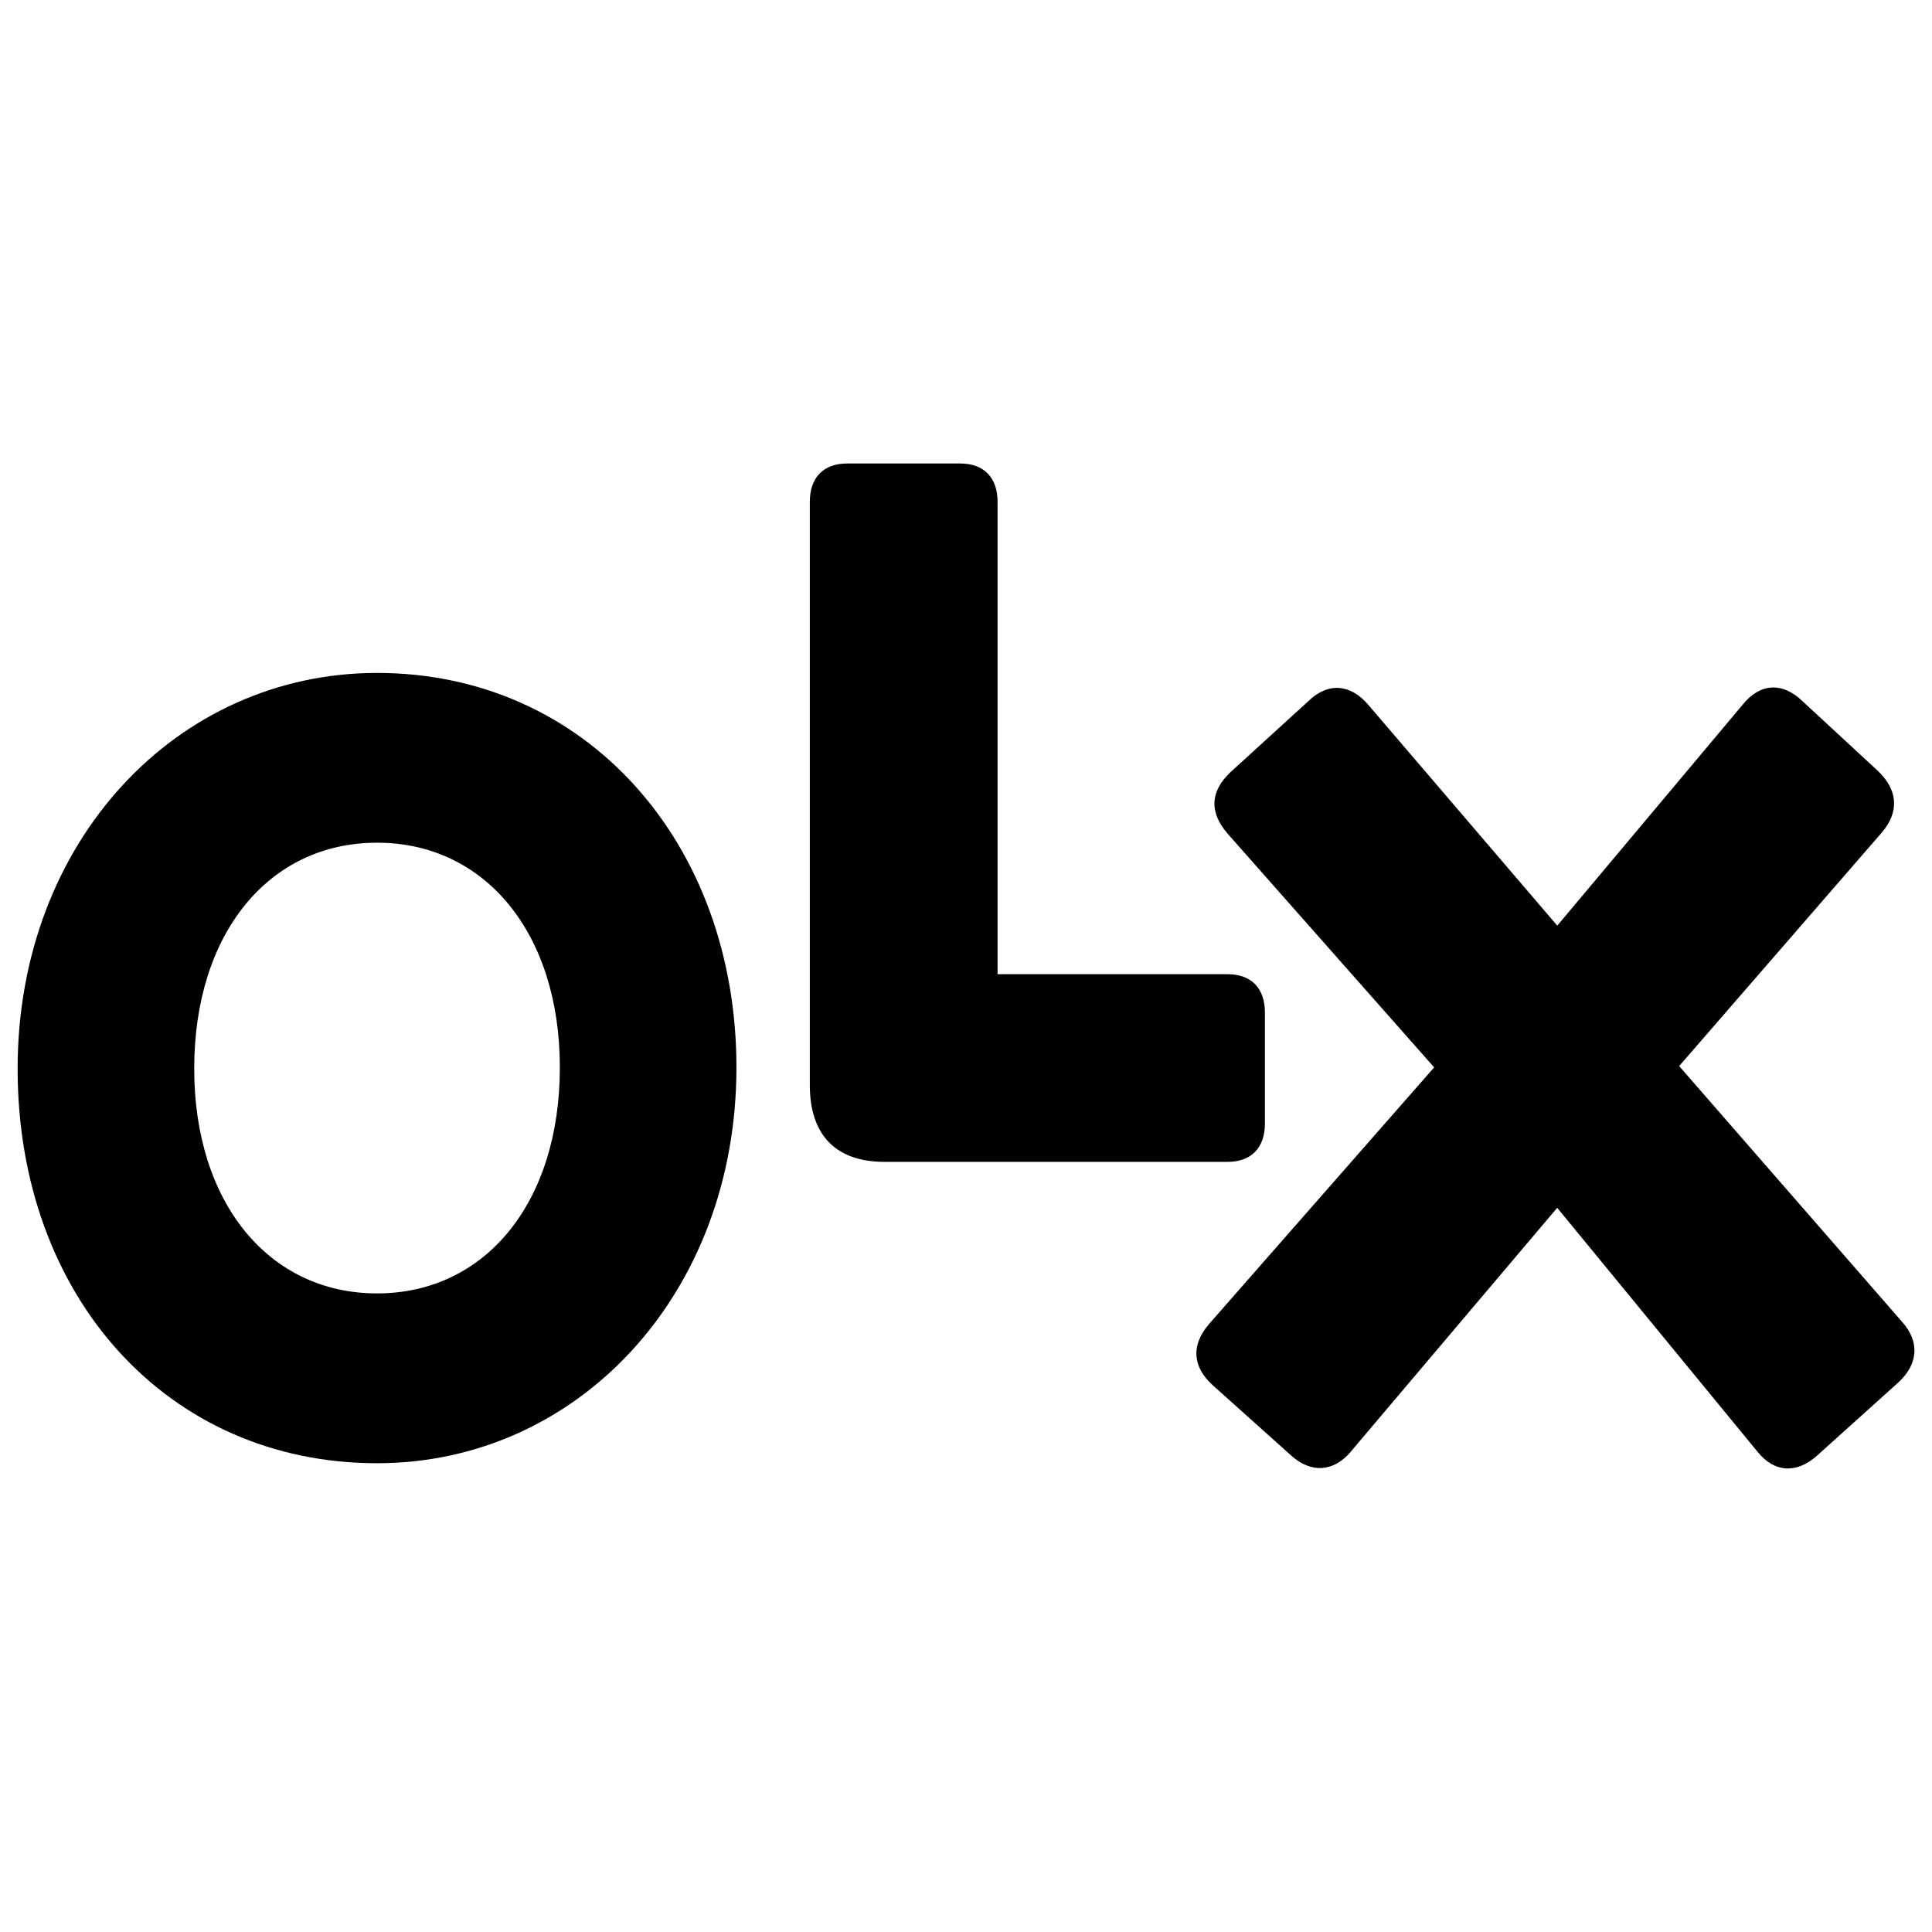
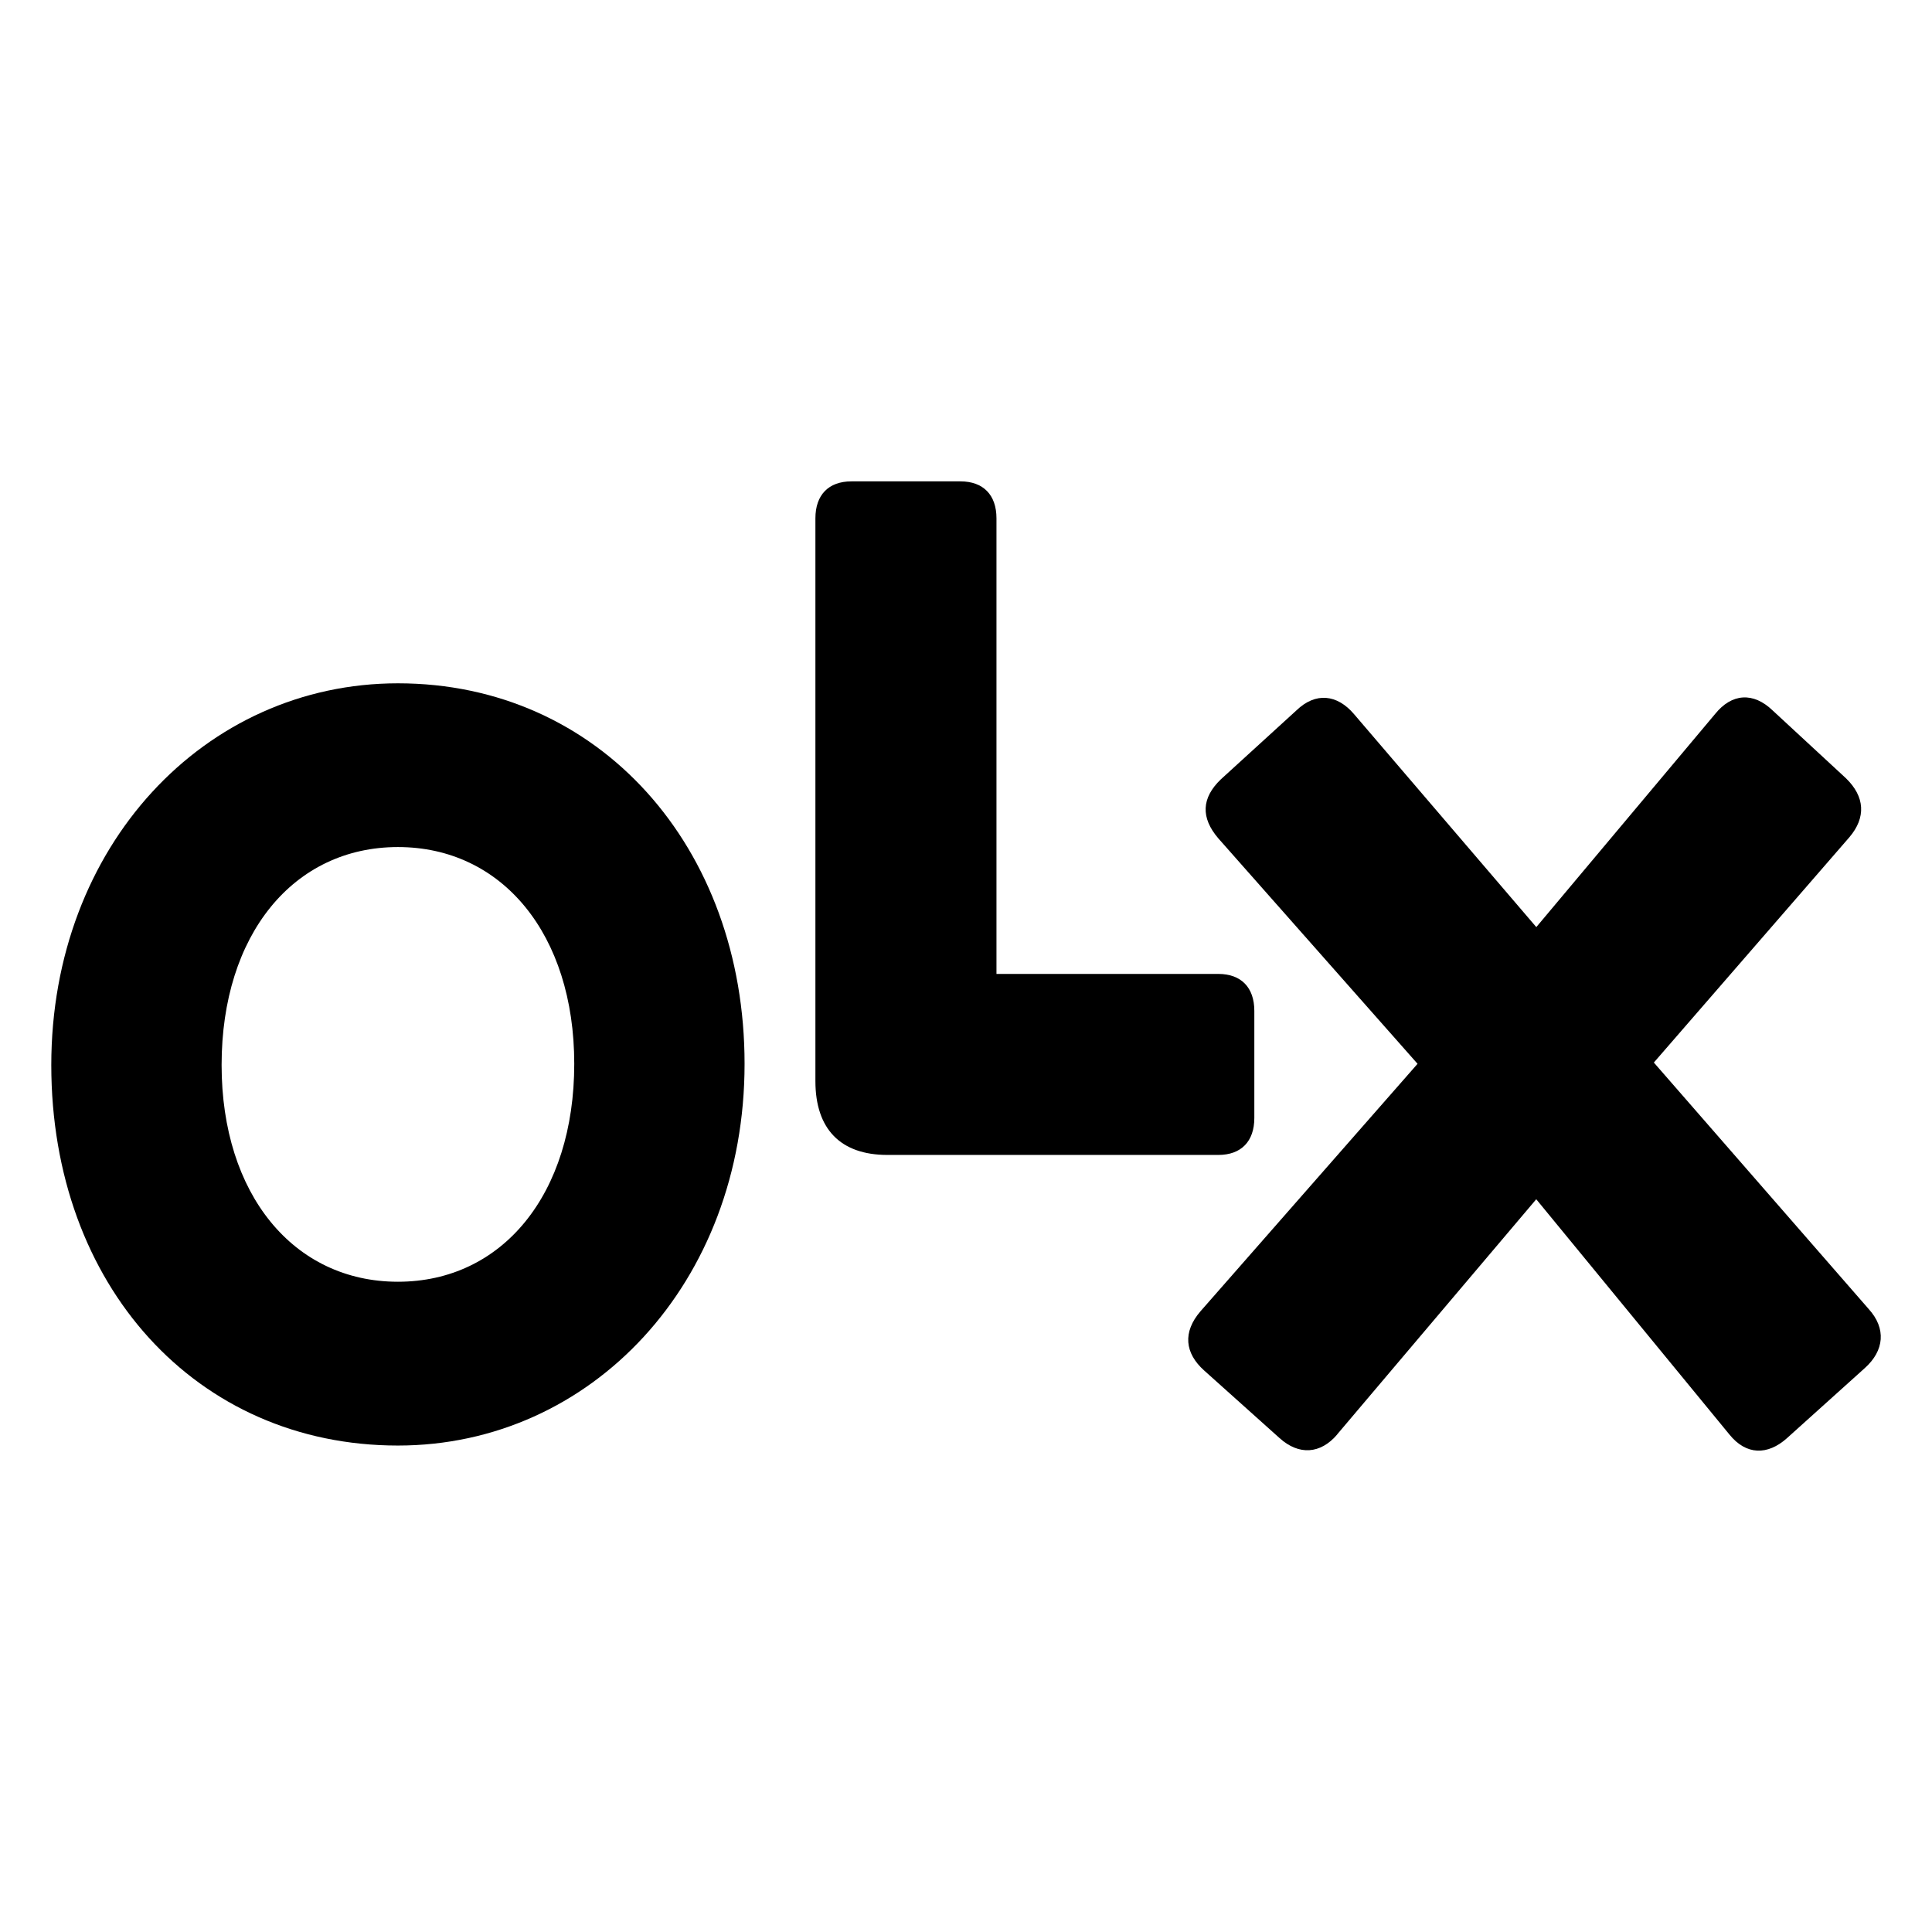
- <svg xmlns="http://www.w3.org/2000/svg" width="3400" height="3400">
-   <g>
-     <rect fill="none" id="canvas_background" height="3402" width="3402" y="-1" x="-1" />
+ <svg xmlns="http://www.w3.org/2000/svg" width="300" height="300" style="vector-effect: non-scaling-stroke;" stroke="null">
+   <g stroke="null">
  </g>
-   <g>
-     <g fill="none" fill-rule="evenodd" transform="matrix(104.3213,0,0,104.3213,379.0228,1163.693) " id="g8">
-       <path fill="#000" id="path2" d="m2.727,10.664c-1.825,0 -3.084,-1.529 -3.084,-3.791c0,-2.283 1.259,-3.812 3.084,-3.812c1.825,0 3.084,1.529 3.084,3.791c0,2.283 -1.259,3.812 -3.084,3.812m0,2.865c3.378,0 6.063,-2.843 6.063,-6.677c0,-3.791 -2.538,-6.655 -6.063,-6.655c-3.378,0 -6.063,2.843 -6.063,6.677c0,3.855 2.538,6.655 6.063,6.655" />
-       <path fill="#000" id="path4" d="m11.286,8.445l5.79,0c0.399,0 0.629,-0.237 0.629,-0.646l0,-1.874c0,-0.409 -0.231,-0.646 -0.629,-0.646l-3.881,0l0,-7.969c0,-0.409 -0.231,-0.646 -0.629,-0.646l-1.909,0c-0.399,0 -0.629,0.237 -0.629,0.646l0,9.843c0,0.84 0.44,1.292 1.259,1.292" />
-       <path fill="#000" id="path6" d="m19.153,13.334l3.483,-4.114l3.378,4.114c0.294,0.366 0.671,0.366 1.007,0.065l1.364,-1.228c0.336,-0.302 0.378,-0.689 0.063,-1.034l-3.755,-4.308l3.42,-3.941c0.294,-0.345 0.273,-0.711 -0.063,-1.034l-1.28,-1.184c-0.336,-0.323 -0.713,-0.302 -1.007,0.064l-3.126,3.726l-3.189,-3.726c-0.294,-0.345 -0.671,-0.388 -1.007,-0.064l-1.322,1.206c-0.336,0.323 -0.357,0.668 -0.042,1.034l3.483,3.941l-3.797,4.329c-0.315,0.366 -0.273,0.732 0.063,1.034l1.322,1.185c0.336,0.302 0.713,0.28 1.007,-0.065" />
+   <g stroke="null">
+     <g stroke="null" transform="matrix(0.08510083,0,0,0.08510083,-3147.618,-3292.07) " id="svg_17">
+       <g stroke="null" id="svg_5" transform="matrix(104.3213,0,0,104.3213,379.0228,1163.693) " fill-rule="evenodd" fill="none">
+         <path stroke="null" d="m357.875,382.083c-1.825,0 -3.084,-1.529 -3.084,-3.791c0,-2.283 1.259,-3.812 3.084,-3.812c1.825,0 3.084,1.529 3.084,3.791c0,2.283 -1.259,3.812 -3.084,3.812m0,2.865c3.378,0 6.063,-2.843 6.063,-6.677c0,-3.791 -2.538,-6.655 -6.063,-6.655c-3.378,0 -6.063,2.843 -6.063,6.677c0,3.855 2.538,6.655 6.063,6.655" id="svg_2" fill="#000" />
+         <path stroke="null" d="m366.435,379.865l5.79,0c0.399,0 0.629,-0.237 0.629,-0.646l0,-1.874c0,-0.409 -0.231,-0.646 -0.629,-0.646l-3.881,0l0,-7.969c0,-0.409 -0.231,-0.646 -0.629,-0.646l-1.909,0c-0.399,0 -0.629,0.237 -0.629,0.646l0,9.843c0,0.84 0.44,1.292 1.259,1.292" id="svg_3" fill="#000" />
+         <path stroke="null" d="m374.302,384.754l3.483,-4.114l3.378,4.114c0.294,0.366 0.671,0.366 1.007,0.065l1.364,-1.228c0.336,-0.302 0.378,-0.689 0.063,-1.034l-3.755,-4.308l3.42,-3.941c0.294,-0.345 0.273,-0.711 -0.063,-1.034l-1.28,-1.184c-0.336,-0.323 -0.713,-0.302 -1.007,0.064l-3.126,3.726l-3.189,-3.726c-0.294,-0.345 -0.671,-0.388 -1.007,-0.064l-1.322,1.206c-0.336,0.323 -0.357,0.668 -0.042,1.034l3.483,3.941l-3.797,4.329c-0.315,0.366 -0.273,0.732 0.063,1.034l1.322,1.185c0.336,0.302 0.713,0.28 1.007,-0.065" id="svg_4" fill="#000" />
+       </g>
    </g>
  </g>
</svg>
